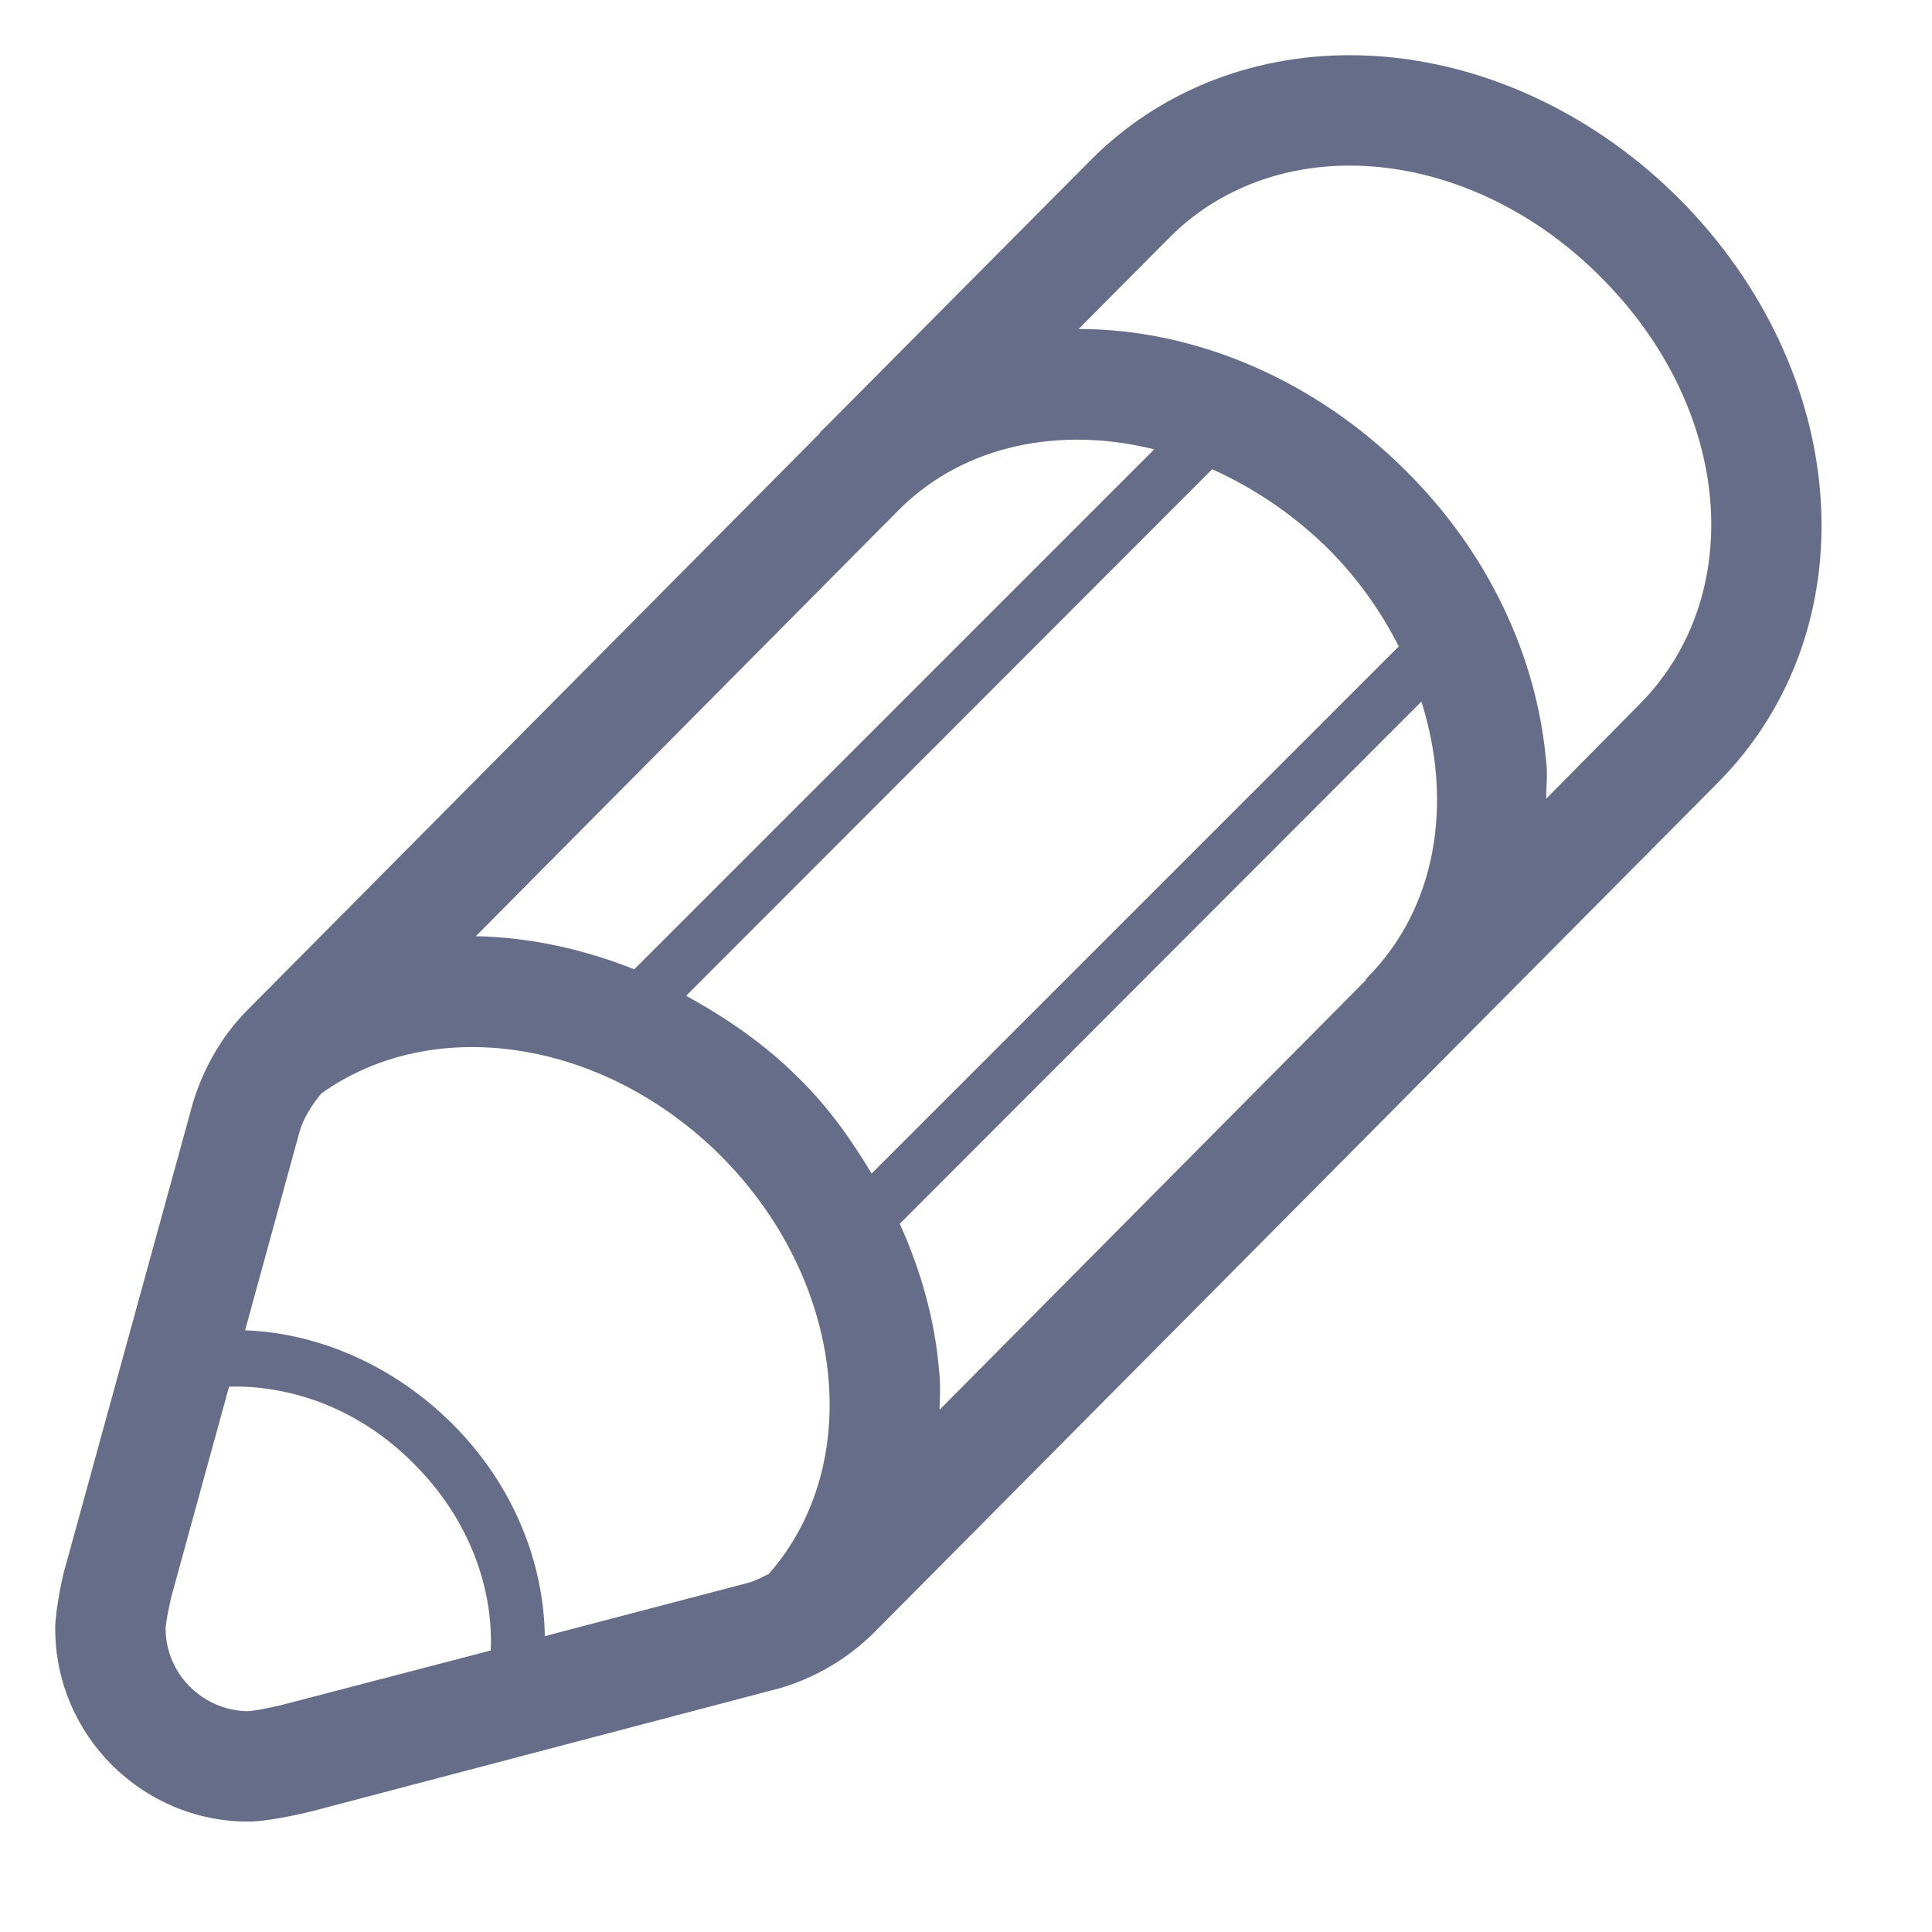
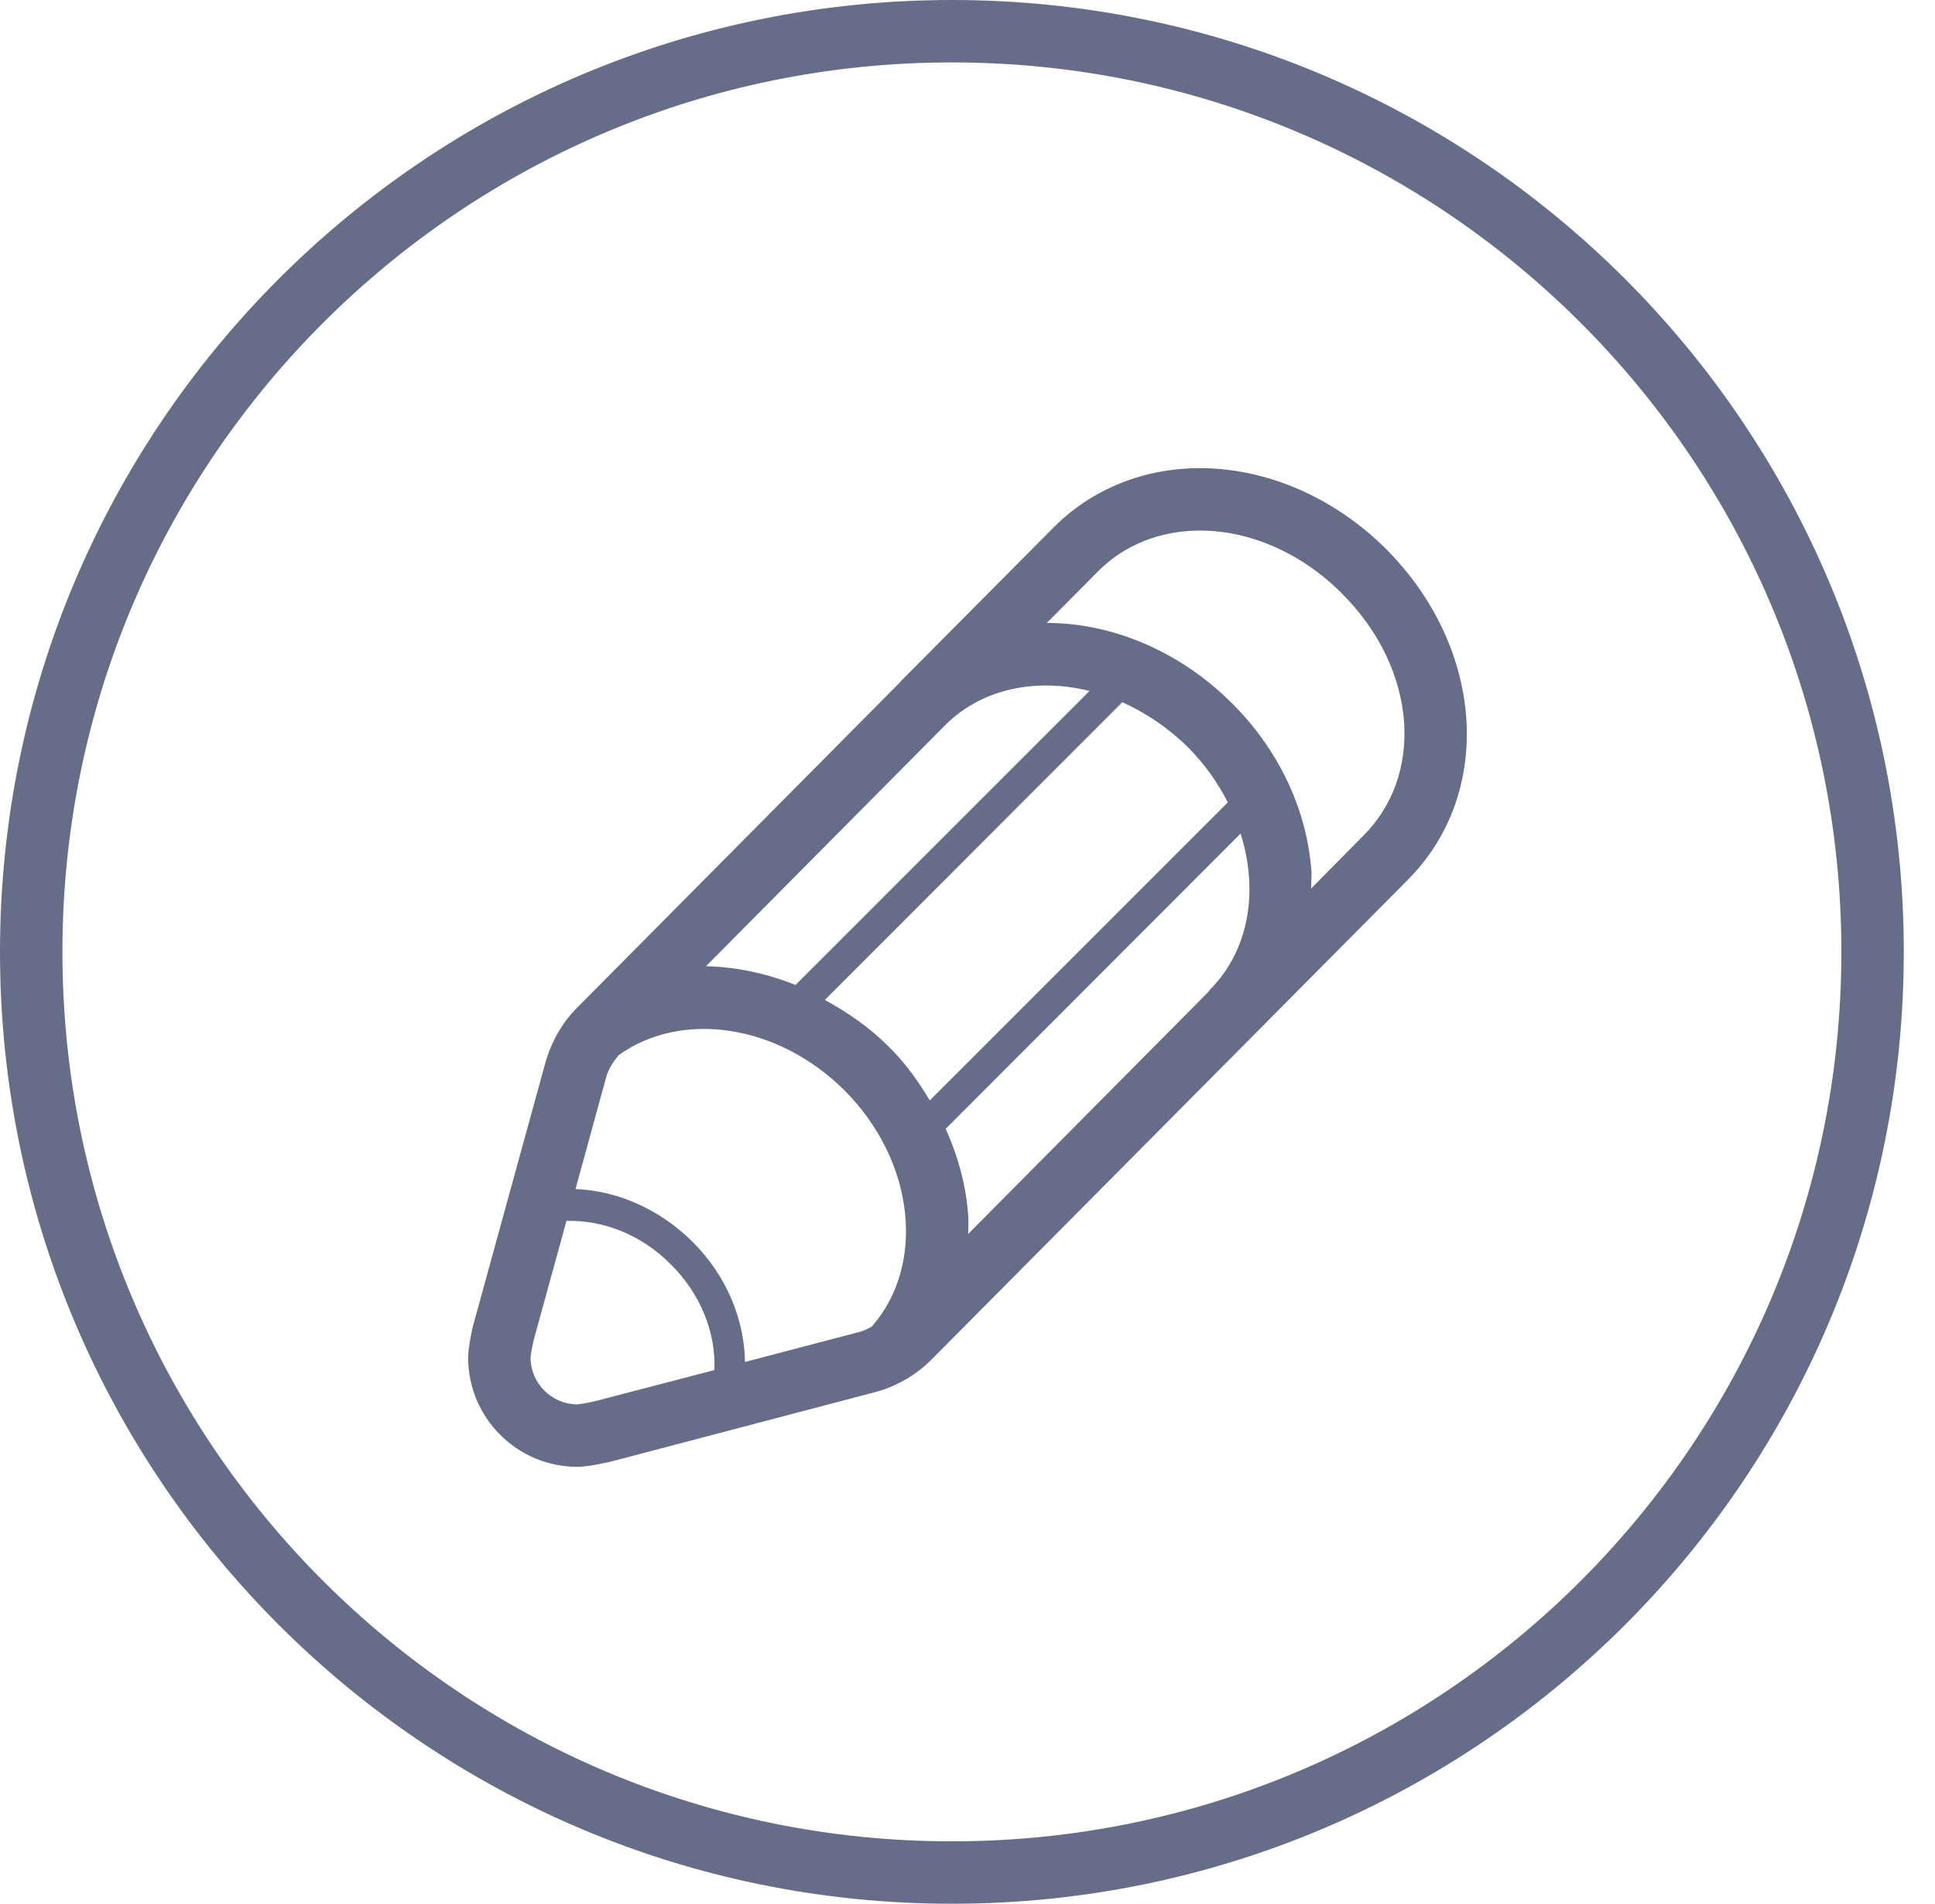
- <svg xmlns="http://www.w3.org/2000/svg" viewBox="0 0 35 35" width="35" height="35">
+ <svg xmlns="http://www.w3.org/2000/svg" viewBox="0 0 62 61" width="62" height="61">
  <style>
		tspan { white-space:pre }
		.shp0 { fill: #666d89 } 
+ 		.shp1 { fill: none;stroke: #666d89;stroke-width: 2 } 
	</style>
  <g id="Services">
    <g id="Pen">
-       <path id="pen" class="shp0" d="M30.4 3.58C28.75 1.94 26.59 1 24.45 1C22.65 1 20.99 1.67 19.78 2.88L14.91 7.78C14.9 7.79 14.88 7.8 14.87 7.82C14.86 7.83 14.85 7.84 14.85 7.85L14.85 7.85L4.52 18.26C4.04 18.73 3.7 19.32 3.5 19.96L1.16 28.47C1.15 28.49 1 29.16 1 29.5C1 31.43 2.57 33 4.5 33C4.89 33 5.63 32.82 5.66 32.81L14.14 30.58C14.78 30.39 15.37 30.04 15.84 29.57L31.11 14.19C33.88 11.41 33.57 6.75 30.4 3.58ZM17.01 24.8C16.93 23.89 16.68 23.01 16.3 22.17L25.75 12.71C26.33 14.54 26.03 16.45 24.76 17.72C24.76 17.73 24.75 17.73 24.74 17.74L24.75 17.75L17.02 25.54C17.03 25.29 17.04 25.05 17.01 24.8ZM15.79 21.26C15.42 20.64 15 20.05 14.47 19.53C13.86 18.92 13.16 18.44 12.43 18.04L21.96 8.5C22.71 8.84 23.42 9.31 24.06 9.94C24.6 10.48 25.02 11.08 25.34 11.71L15.79 21.26ZM11.49 17.56C10.56 17.19 9.59 16.98 8.62 16.96L16.32 9.2C17.5 8.05 19.22 7.72 20.91 8.14L11.49 17.56ZM5.17 30.87C5.06 30.9 4.72 30.98 4.49 31C3.67 30.99 3 30.32 3 29.5C3.01 29.33 3.08 29.04 3.1 28.94L4.15 25.12C5.3 25.09 6.53 25.54 7.49 26.51C8.48 27.49 8.94 28.74 8.89 29.9L5.17 30.87ZM9.87 29.64C9.85 28.3 9.3 26.9 8.2 25.8C7.16 24.76 5.8 24.15 4.44 24.1L5.43 20.49C5.5 20.25 5.65 20.02 5.82 19.81C7.83 18.37 10.91 18.8 13.06 20.94C15.32 23.21 15.67 26.53 13.93 28.51C13.81 28.57 13.7 28.63 13.57 28.67L9.87 29.64ZM29.69 12.77L28.01 14.47C28.01 14.24 28.04 14.03 28.01 13.8C27.84 11.86 26.94 9.99 25.47 8.53C23.84 6.9 21.68 5.96 19.54 5.96L21.2 4.29C22.03 3.46 23.18 3 24.45 3C26.06 3 27.71 3.73 28.98 5C30.18 6.19 30.89 7.67 30.99 9.16C31.08 10.56 30.62 11.84 29.69 12.77Z" />
+       <path id="pen" class="shp0" d="M44.4 17.58C42.75 15.94 40.59 15 38.45 15C36.65 15 34.99 15.67 33.78 16.88L28.91 21.78C28.9 21.79 28.88 21.8 28.87 21.82C28.86 21.83 28.85 21.84 28.85 21.85L28.85 21.85L18.52 32.26C18.04 32.73 17.7 33.32 17.5 33.96L15.16 42.47C15.15 42.49 15 43.16 15 43.5C15 45.43 16.57 47 18.5 47C18.89 47 19.63 46.82 19.66 46.81L28.14 44.58C28.78 44.39 29.37 44.04 29.84 43.57L45.11 28.19C47.88 25.41 47.57 20.75 44.4 17.58ZM31.01 38.8C30.93 37.89 30.68 37.01 30.3 36.17L39.75 26.71C40.33 28.54 40.03 30.45 38.76 31.72C38.76 31.73 38.75 31.73 38.74 31.74L38.75 31.75L31.02 39.54C31.03 39.29 31.04 39.05 31.01 38.8ZM29.79 35.26C29.42 34.64 29 34.05 28.47 33.53C27.86 32.92 27.16 32.44 26.43 32.04L35.96 22.5C36.71 22.84 37.42 23.31 38.06 23.94C38.6 24.48 39.02 25.08 39.34 25.71L29.79 35.26ZM25.49 31.56C24.56 31.19 23.59 30.98 22.62 30.96L30.32 23.2C31.5 22.05 33.22 21.72 34.91 22.14L25.49 31.56ZM19.17 44.87C19.06 44.9 18.72 44.98 18.49 45C17.67 44.99 17 44.32 17 43.5C17.01 43.33 17.08 43.04 17.1 42.94L18.15 39.12C19.3 39.09 20.53 39.54 21.49 40.51C22.48 41.49 22.94 42.74 22.89 43.9L19.17 44.87ZM23.87 43.64C23.85 42.3 23.3 40.9 22.2 39.8C21.16 38.76 19.8 38.15 18.44 38.1L19.43 34.49C19.5 34.25 19.65 34.02 19.82 33.81C21.83 32.37 24.91 32.8 27.06 34.94C29.32 37.21 29.67 40.53 27.93 42.51C27.81 42.57 27.7 42.63 27.57 42.67L23.87 43.64ZM43.69 26.77L42.01 28.47C42.01 28.24 42.04 28.03 42.01 27.8C41.84 25.86 40.94 23.99 39.47 22.53C37.84 20.9 35.68 19.96 33.54 19.96L35.2 18.29C36.03 17.46 37.18 17 38.45 17C40.06 17 41.71 17.73 42.98 19C44.18 20.19 44.89 21.67 44.99 23.16C45.08 24.56 44.62 25.84 43.69 26.77Z" />
+       <path id="Ellipse" class="shp1" d="M30.5 1C46.79 1 60 14.21 60 30.5C60 46.79 46.79 60 30.5 60C14.21 60 1 46.79 1 30.5C1 14.21 14.21 1 30.5 1Z" />
    </g>
  </g>
</svg>
